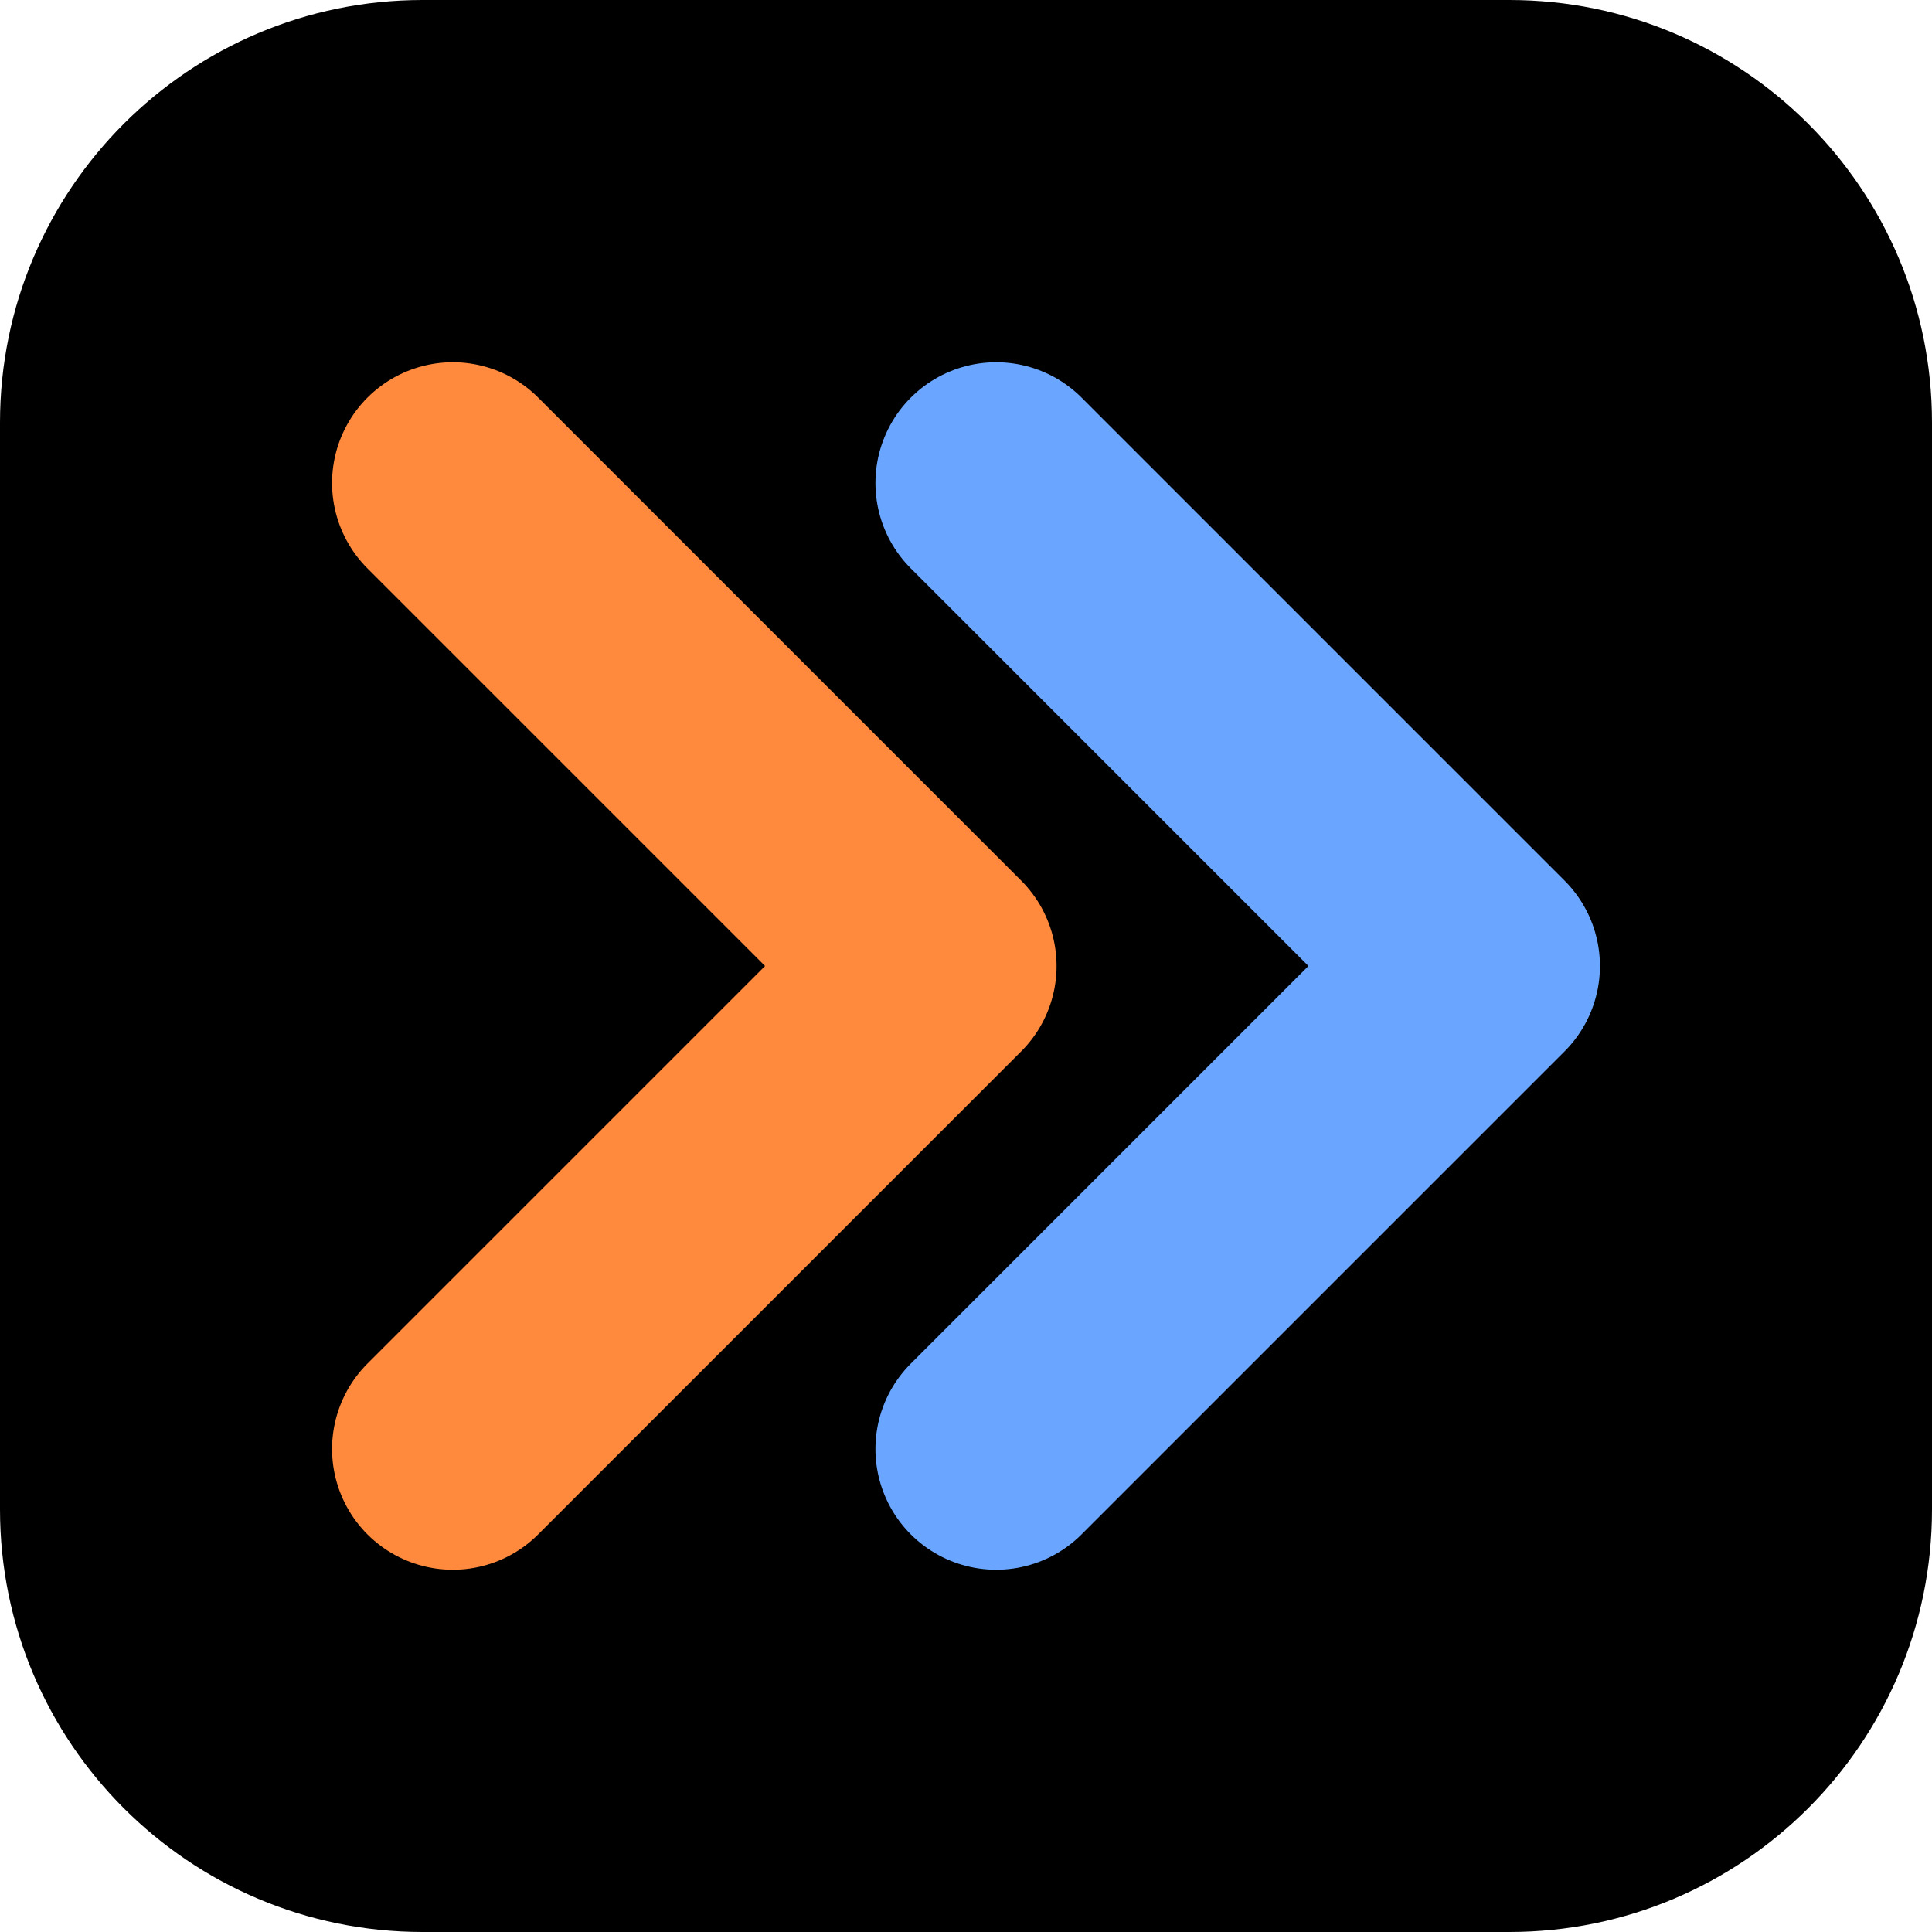
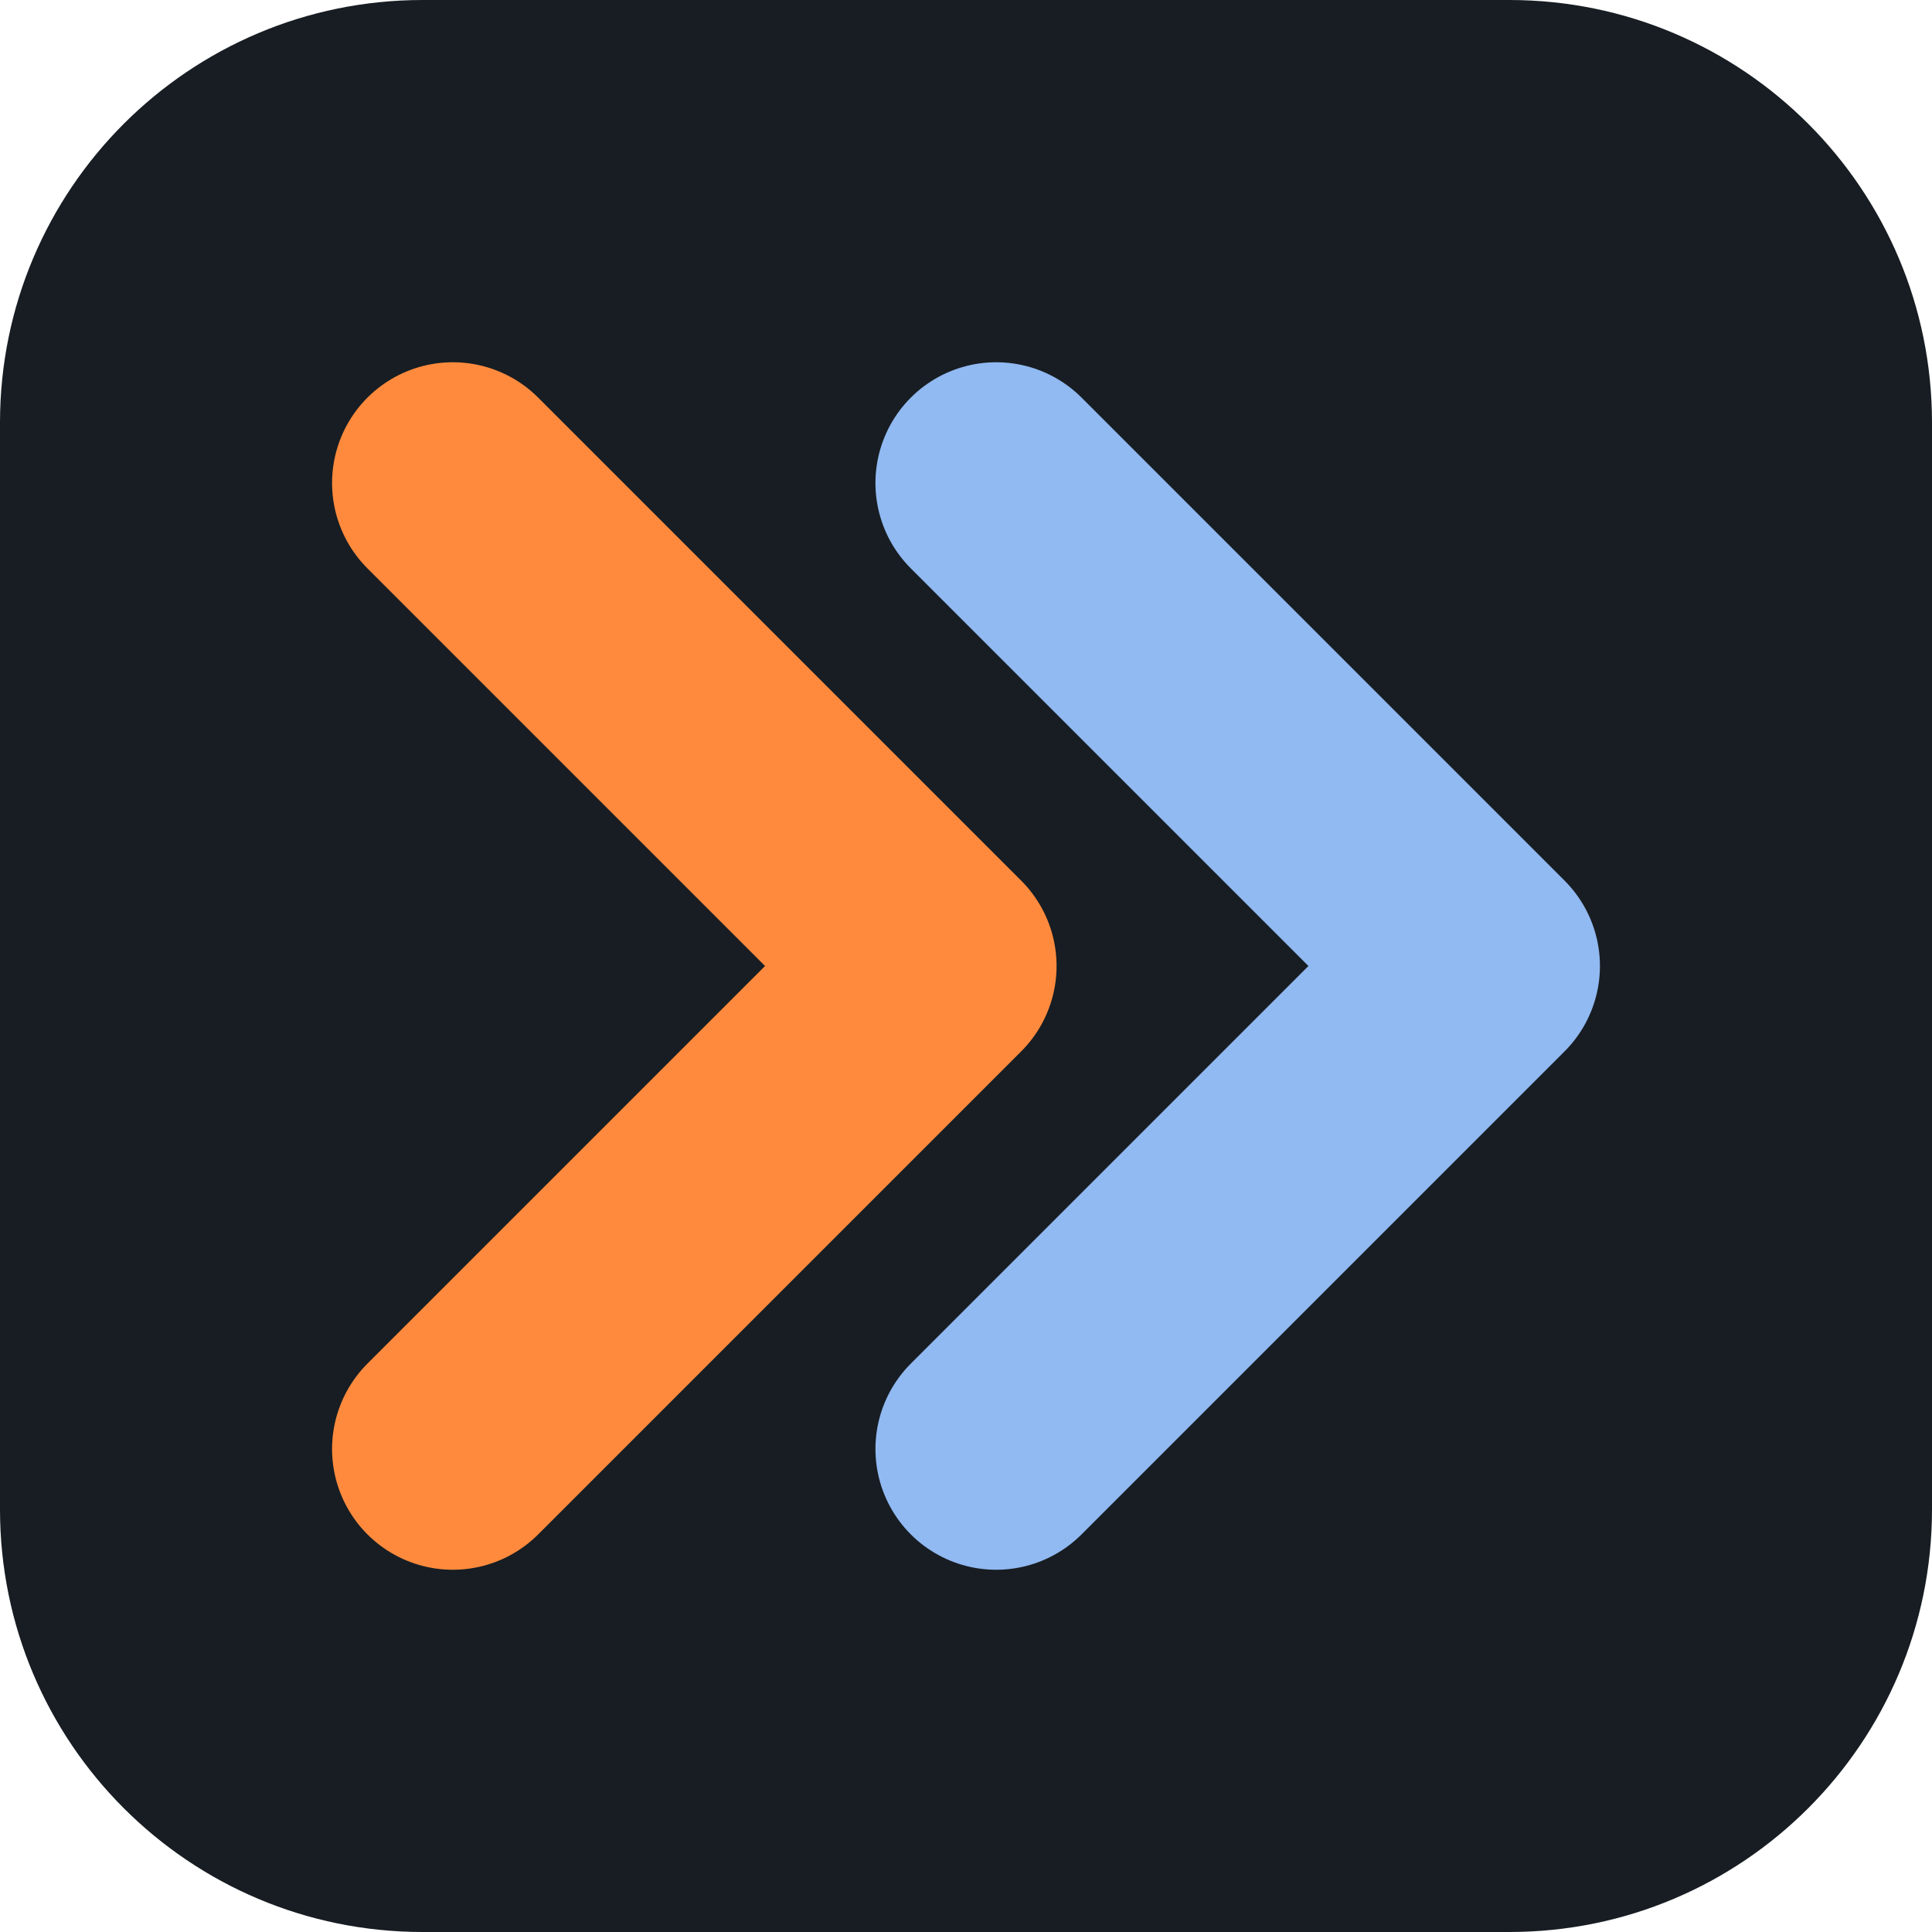
<svg xmlns="http://www.w3.org/2000/svg" viewBox="0 0 64 64" role="img" aria-label="Relay" shape-rendering="geometricPrecision">
-   <rect width="64" height="64" rx="14" fill="#000000" />
+   <rect width="64" height="64" rx="14" fill="#171d22" />
  <g fill="none" stroke-width="8" stroke-linecap="round" stroke-linejoin="round">
    <path d="M15 16 L31 32 L15 48" stroke="#ff8a3d" />
-     <path d="M33 16 L49 32 L33 48" stroke="#6aa6ff" />
+     <path d="M33 16 L49 32 L33 48" stroke="#91b9f2" />
  </g>
</svg>
